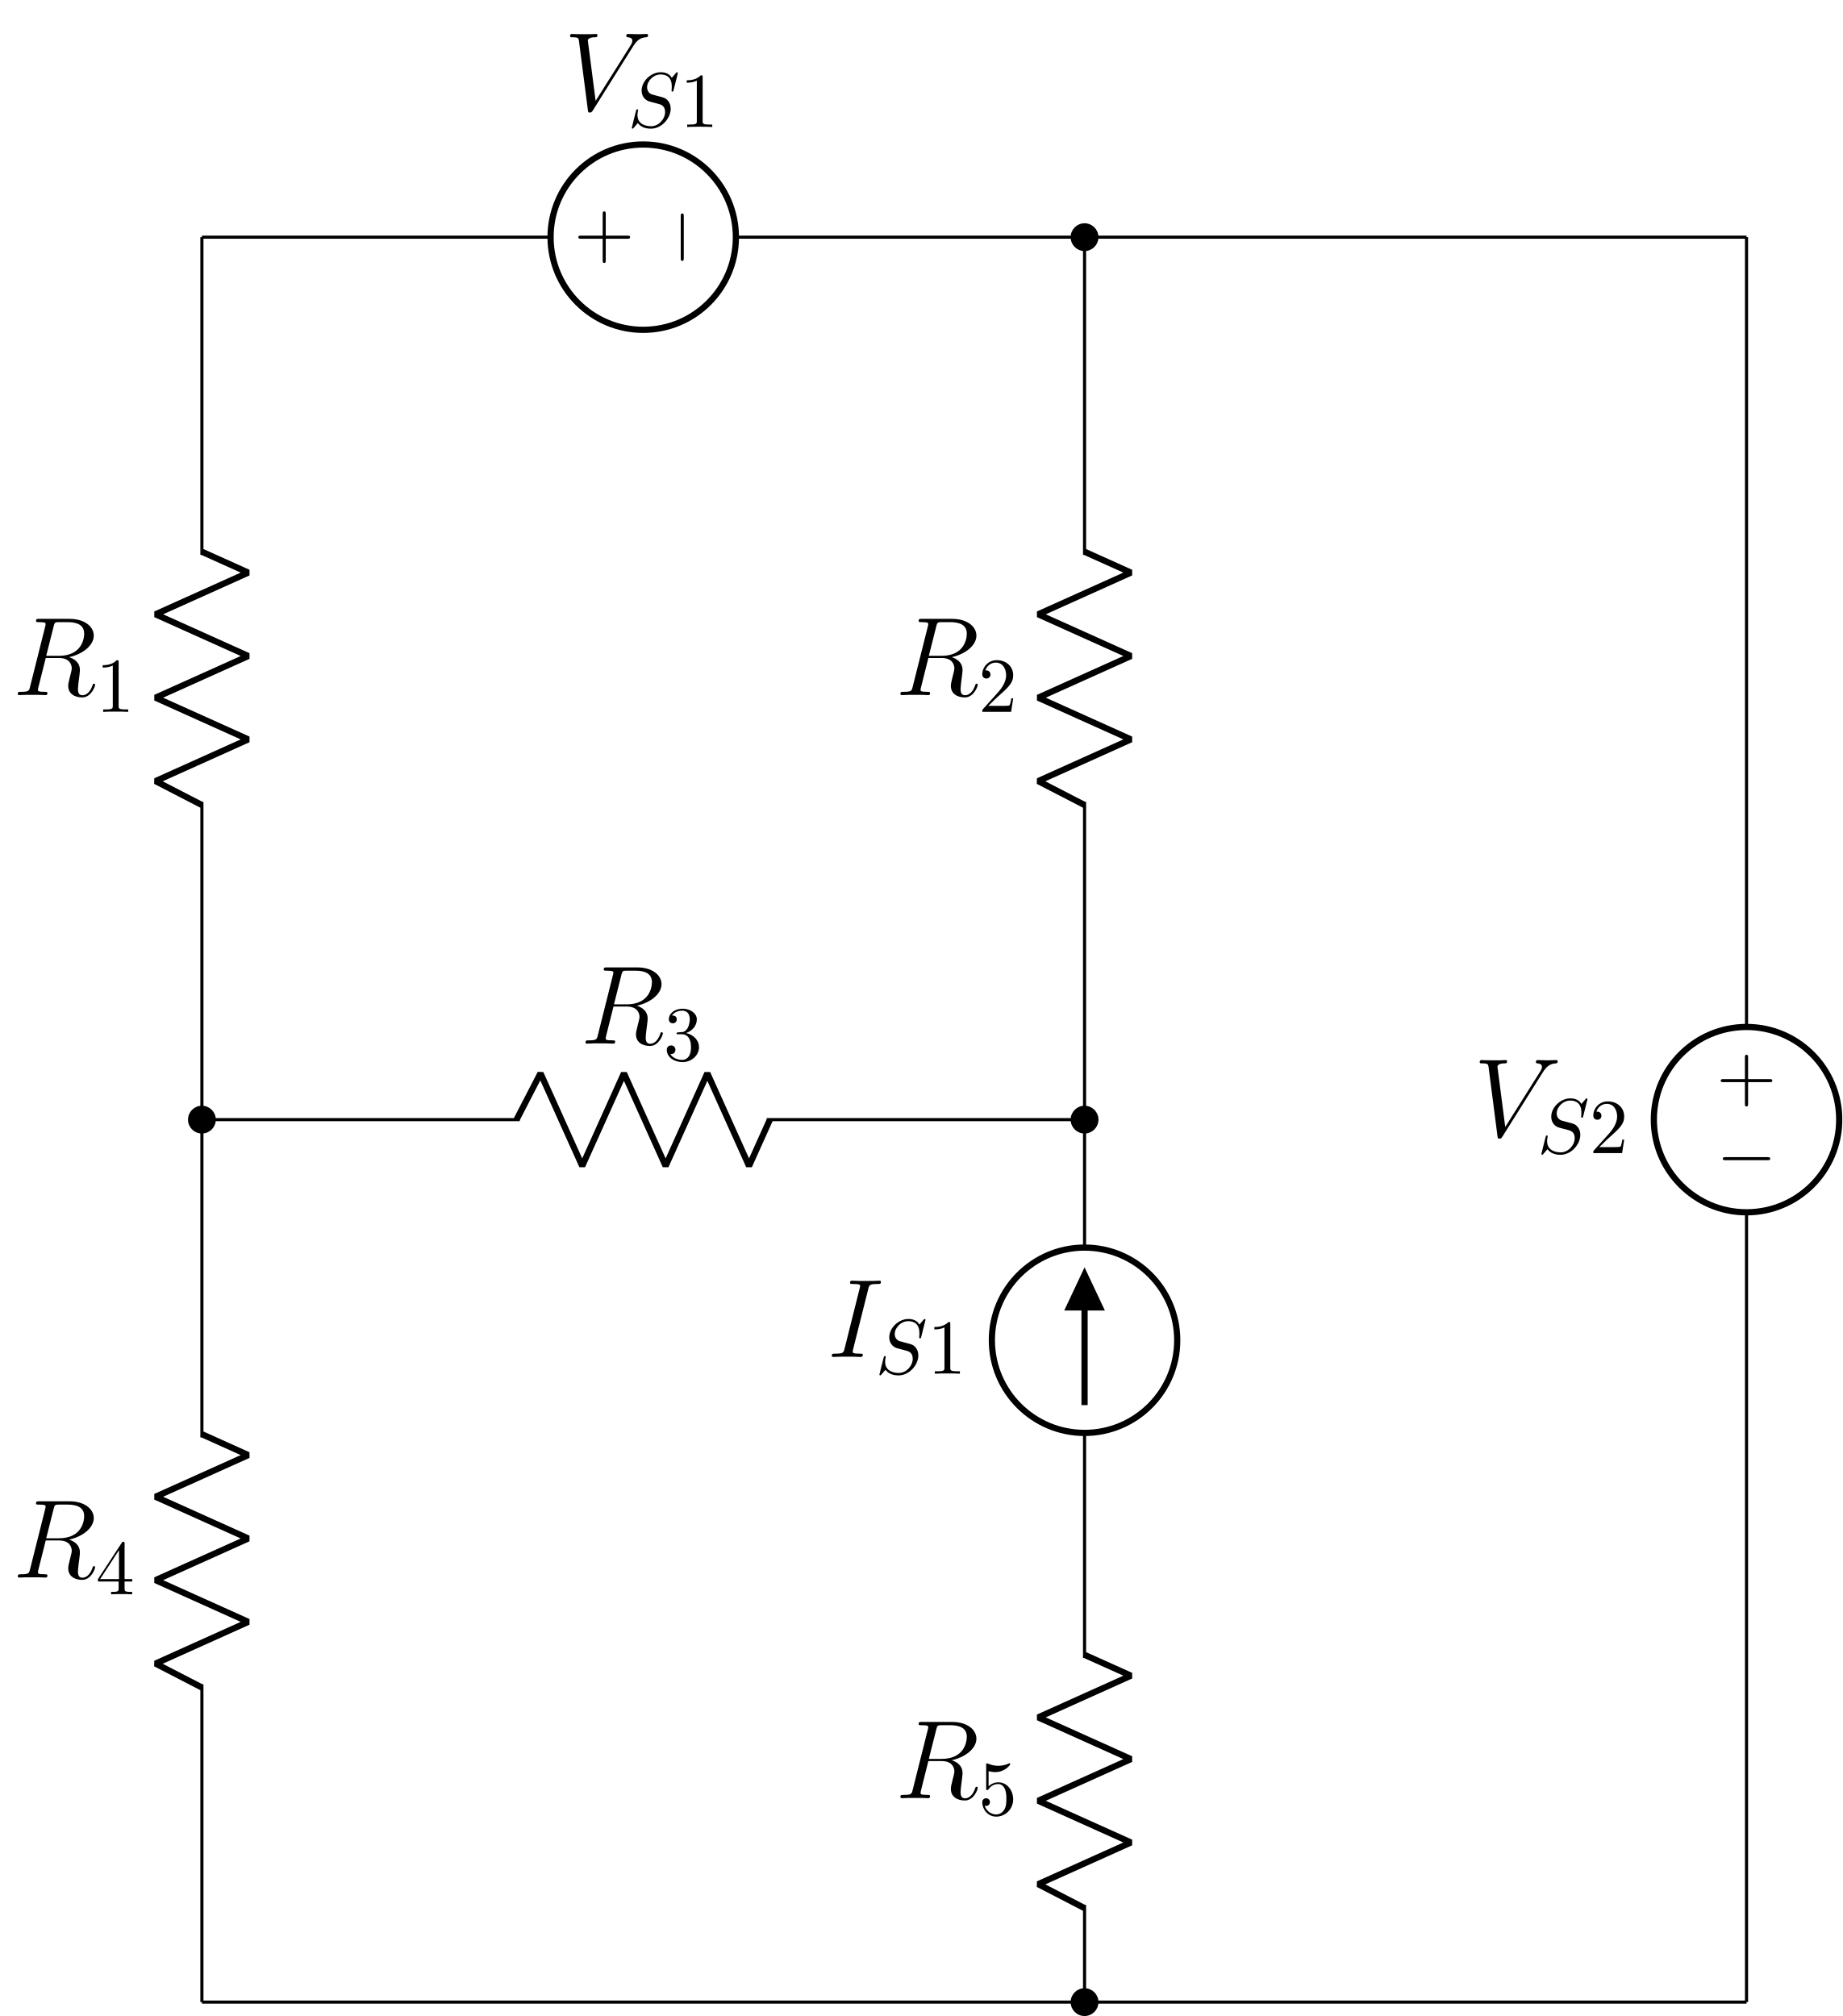
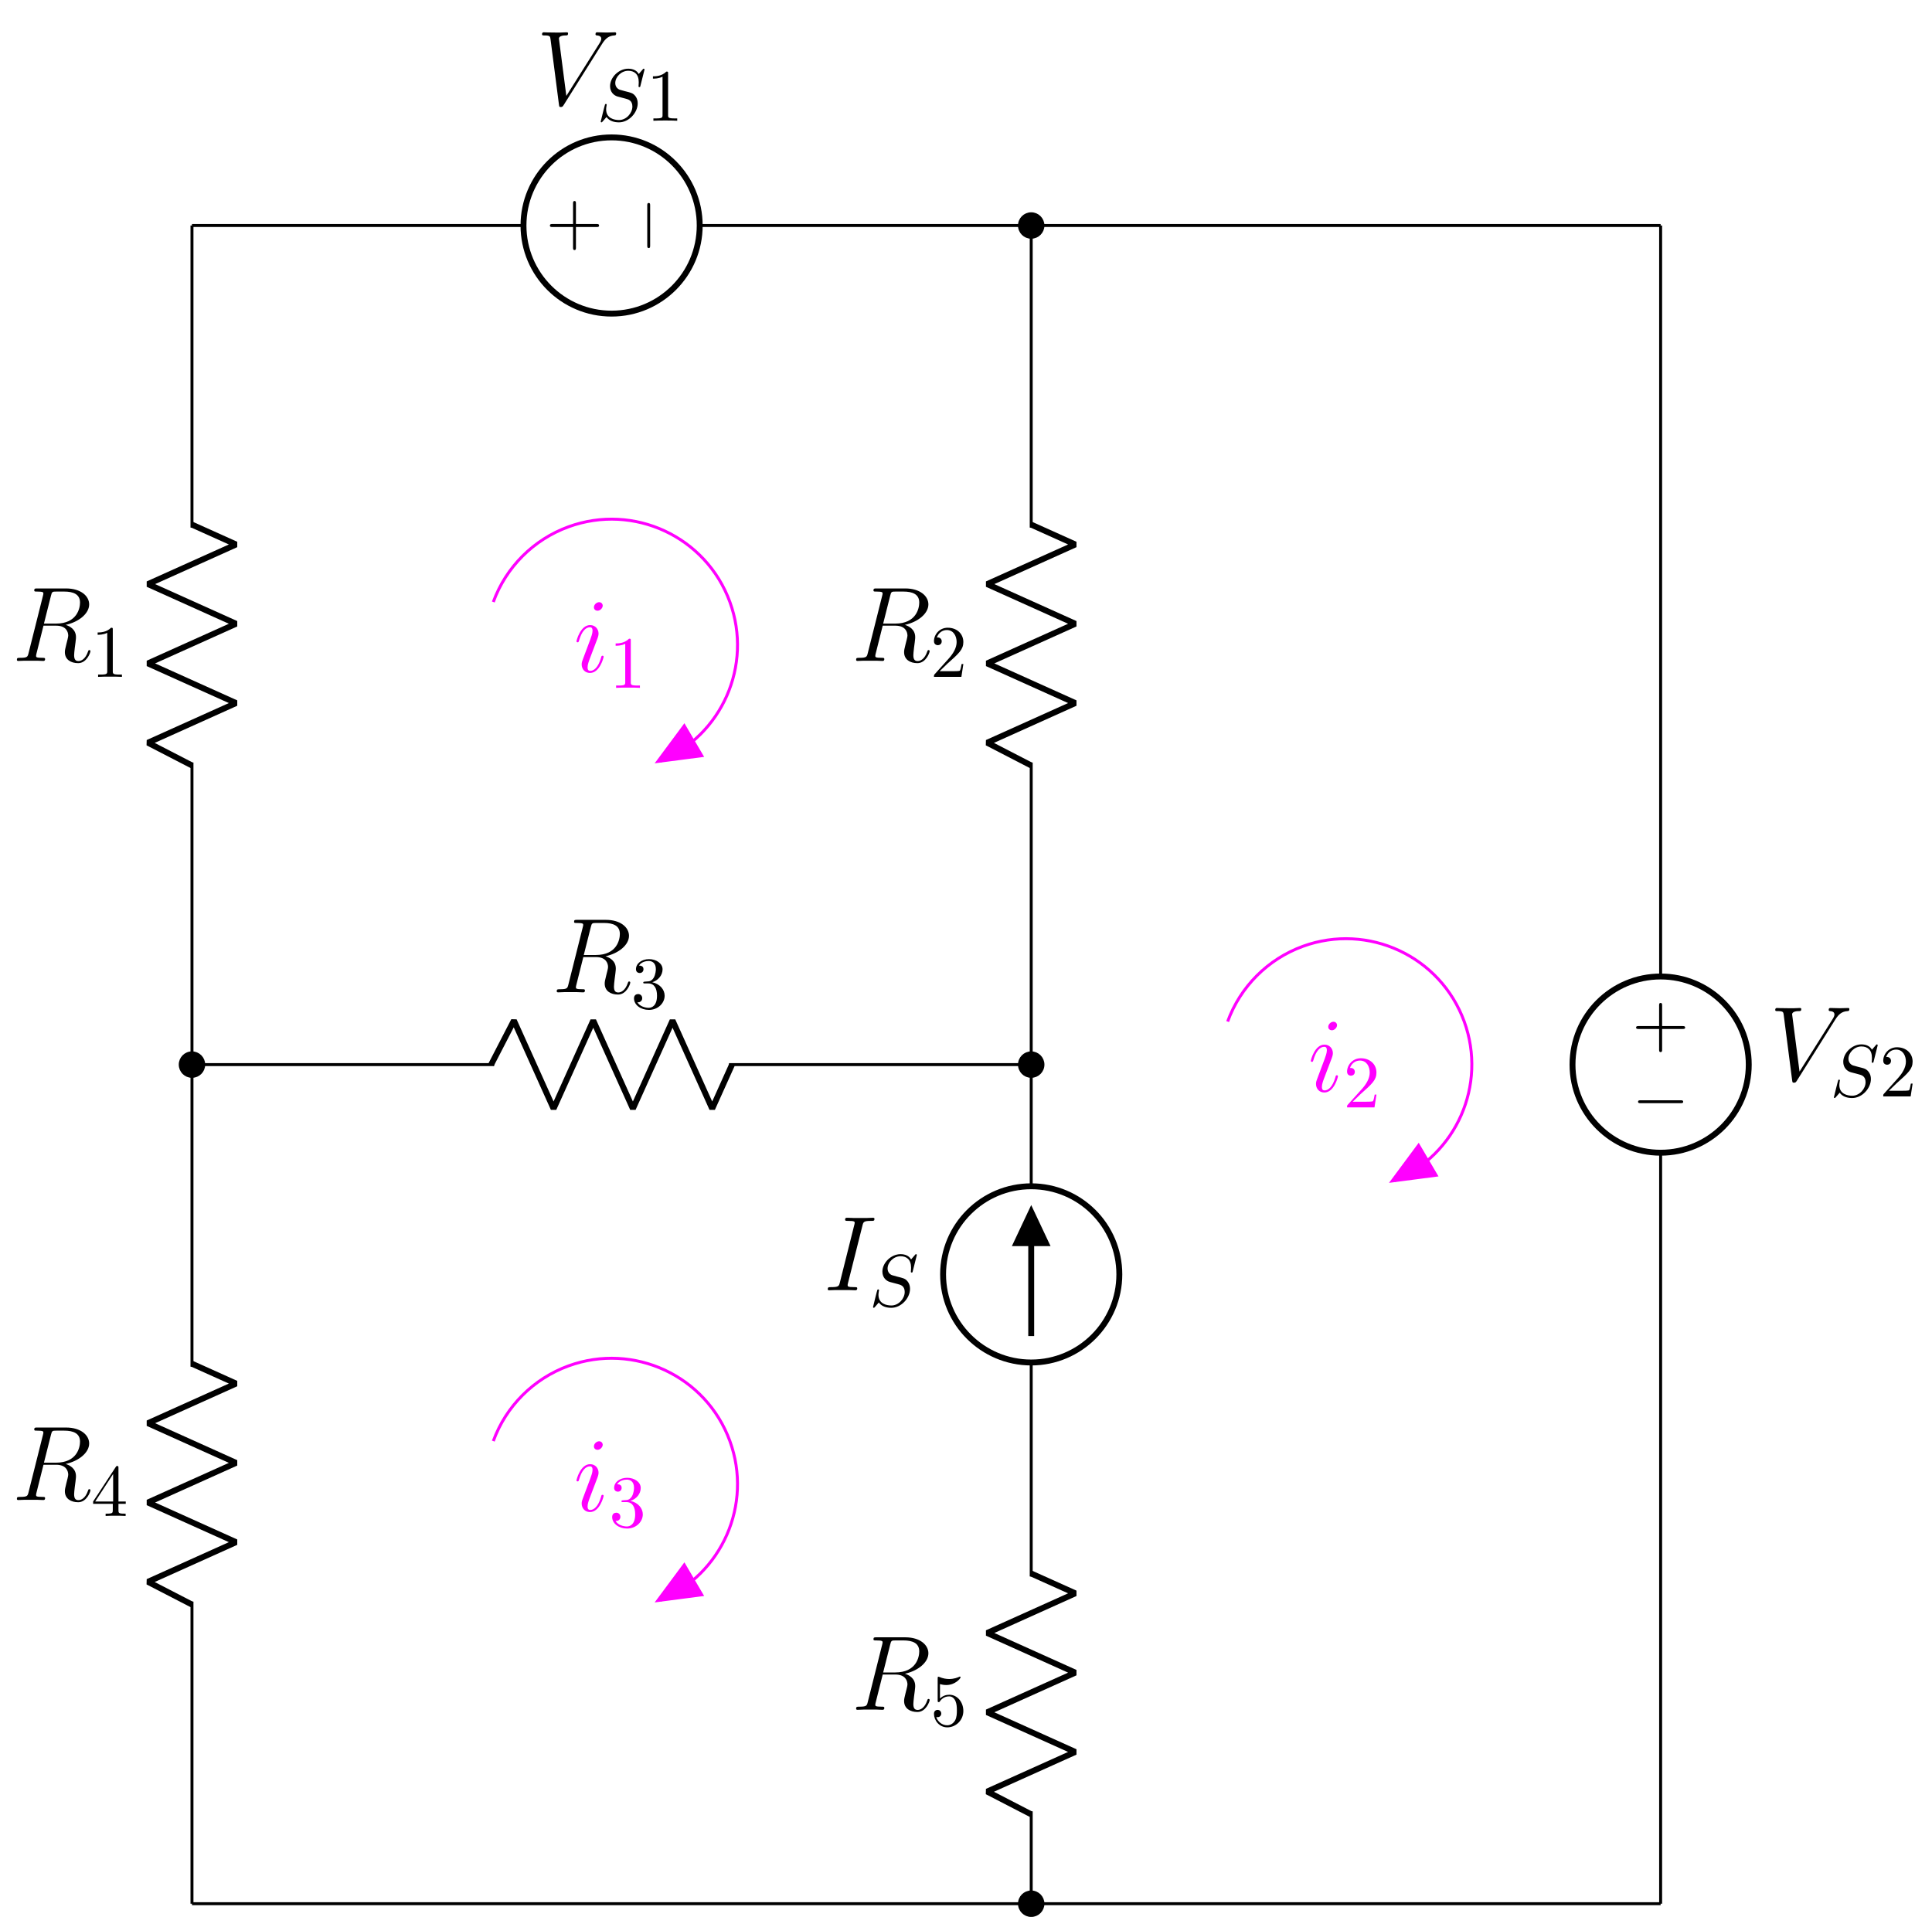
- <svg xmlns="http://www.w3.org/2000/svg" xmlns:xlink="http://www.w3.org/1999/xlink" width="236.666pt" height="259.033pt" viewBox="0 0 236.666 259.033" version="1.1">
+ <svg xmlns="http://www.w3.org/2000/svg" xmlns:xlink="http://www.w3.org/1999/xlink" width="261.027pt" height="259.033pt" viewBox="0 0 261.027 259.033" version="1.1">
  <defs>
    <g>
      <symbol overflow="visible" id="glyph0-0">
        <path style="stroke:none;" d="" />
      </symbol>
      <symbol overflow="visible" id="glyph0-1">
        <path style="stroke:none;" d="M 5.281 -8.828 C 5.406 -9.359 5.469 -9.375 6.031 -9.375 L 7.062 -9.375 C 8.297 -9.375 9.203 -9.016 9.203 -7.891 C 9.203 -7.156 8.828 -5.047 5.953 -5.047 L 4.328 -5.047 Z M 7.266 -4.875 C 9.047 -5.266 10.438 -6.406 10.438 -7.641 C 10.438 -8.766 9.312 -9.797 7.312 -9.797 L 3.422 -9.797 C 3.141 -9.797 3.016 -9.797 3.016 -9.531 C 3.016 -9.375 3.109 -9.375 3.391 -9.375 C 4.25 -9.375 4.25 -9.266 4.25 -9.109 C 4.25 -9.078 4.25 -9 4.188 -8.781 L 2.25 -1.062 C 2.125 -0.562 2.094 -0.422 1.109 -0.422 C 0.781 -0.422 0.672 -0.422 0.672 -0.141 C 0.672 0 0.828 0 0.875 0 C 1.141 0 1.438 -0.031 1.703 -0.031 L 3.406 -0.031 C 3.656 -0.031 3.953 0 4.219 0 C 4.328 0 4.484 0 4.484 -0.266 C 4.484 -0.422 4.359 -0.422 4.141 -0.422 C 3.266 -0.422 3.266 -0.531 3.266 -0.672 C 3.266 -0.688 3.266 -0.781 3.297 -0.906 L 4.266 -4.766 L 5.984 -4.766 C 7.344 -4.766 7.609 -3.906 7.609 -3.422 C 7.609 -3.219 7.453 -2.656 7.359 -2.281 C 7.203 -1.625 7.156 -1.469 7.156 -1.188 C 7.156 -0.172 7.984 0.297 8.953 0.297 C 10.109 0.297 10.609 -1.125 10.609 -1.312 C 10.609 -1.422 10.547 -1.469 10.453 -1.469 C 10.344 -1.469 10.312 -1.375 10.281 -1.266 C 9.938 -0.25 9.359 0.016 9 0.016 C 8.641 0.016 8.406 -0.141 8.406 -0.781 C 8.406 -1.141 8.578 -2.438 8.594 -2.516 C 8.656 -3.047 8.656 -3.094 8.656 -3.219 C 8.656 -4.266 7.812 -4.703 7.266 -4.875 Z M 7.266 -4.875 " />
      </symbol>
      <symbol overflow="visible" id="glyph0-2">
        <path style="stroke:none;" d="M 5.281 -8.734 C 5.406 -9.234 5.438 -9.375 6.484 -9.375 C 6.797 -9.375 6.906 -9.375 6.906 -9.656 C 6.906 -9.797 6.75 -9.797 6.719 -9.797 C 6.453 -9.797 6.141 -9.766 5.875 -9.766 L 4.109 -9.766 C 3.828 -9.766 3.5 -9.797 3.219 -9.797 C 3.094 -9.797 2.938 -9.797 2.938 -9.531 C 2.938 -9.375 3.062 -9.375 3.344 -9.375 C 4.234 -9.375 4.234 -9.266 4.234 -9.109 C 4.234 -9.016 4.203 -8.922 4.172 -8.797 L 2.234 -1.062 C 2.109 -0.562 2.078 -0.422 1.031 -0.422 C 0.719 -0.422 0.594 -0.422 0.594 -0.141 C 0.594 0 0.734 0 0.797 0 C 1.062 0 1.375 -0.031 1.641 -0.031 L 3.406 -0.031 C 3.688 -0.031 4 0 4.281 0 C 4.406 0 4.578 0 4.578 -0.266 C 4.578 -0.422 4.484 -0.422 4.172 -0.422 C 3.281 -0.422 3.281 -0.531 3.281 -0.703 C 3.281 -0.734 3.281 -0.797 3.344 -1.031 Z M 5.281 -8.734 " />
      </symbol>
      <symbol overflow="visible" id="glyph0-3">
        <path style="stroke:none;" d="M 8.875 -8.203 C 9.359 -8.984 9.812 -9.328 10.547 -9.375 C 10.688 -9.391 10.797 -9.391 10.797 -9.656 C 10.797 -9.703 10.766 -9.797 10.641 -9.797 C 10.391 -9.797 9.766 -9.766 9.516 -9.766 C 9.094 -9.766 8.656 -9.797 8.266 -9.797 C 8.141 -9.797 8 -9.797 8 -9.531 C 8 -9.391 8.141 -9.375 8.188 -9.375 C 8.719 -9.344 8.781 -9.078 8.781 -8.906 C 8.781 -8.688 8.578 -8.359 8.562 -8.344 L 4.062 -1.203 L 3.062 -8.938 C 3.062 -9.359 3.797 -9.375 3.953 -9.375 C 4.172 -9.375 4.297 -9.375 4.297 -9.656 C 4.297 -9.797 4.141 -9.797 4.109 -9.797 C 3.859 -9.797 3.578 -9.766 3.328 -9.766 L 2.531 -9.766 C 1.484 -9.766 1.047 -9.797 1.031 -9.797 C 0.953 -9.797 0.781 -9.797 0.781 -9.531 C 0.781 -9.375 0.875 -9.375 1.109 -9.375 C 1.844 -9.375 1.875 -9.25 1.922 -8.891 L 3.062 -0.047 C 3.109 0.266 3.109 0.297 3.312 0.297 C 3.484 0.297 3.562 0.266 3.703 0.031 Z M 8.875 -8.203 " />
+       </symbol>
+       <symbol overflow="visible" id="glyph0-4">
+         <path style="stroke:none;" d="M 4.062 -2.047 C 4.062 -2.125 4 -2.188 3.922 -2.188 C 3.781 -2.188 3.766 -2.141 3.703 -1.891 C 3.328 -0.594 2.734 -0.141 2.266 -0.141 C 2.094 -0.141 1.891 -0.188 1.891 -0.609 C 1.891 -1 2.062 -1.438 2.219 -1.859 L 3.234 -4.531 C 3.266 -4.641 3.375 -4.906 3.375 -5.172 C 3.375 -5.781 2.938 -6.328 2.234 -6.328 C 0.922 -6.328 0.391 -4.25 0.391 -4.125 C 0.391 -4.078 0.438 -4 0.547 -4 C 0.672 -4 0.688 -4.062 0.75 -4.266 C 1.094 -5.469 1.641 -6.031 2.188 -6.031 C 2.328 -6.031 2.562 -6.031 2.562 -5.562 C 2.562 -5.188 2.375 -4.719 2.266 -4.406 L 1.266 -1.734 C 1.172 -1.5 1.094 -1.281 1.094 -1.016 C 1.094 -0.375 1.531 0.141 2.219 0.141 C 3.547 0.141 4.062 -1.953 4.062 -2.047 Z M 3.938 -8.953 C 3.938 -9.172 3.766 -9.422 3.453 -9.422 C 3.125 -9.422 2.75 -9.109 2.75 -8.734 C 2.75 -8.375 3.062 -8.266 3.234 -8.266 C 3.609 -8.266 3.938 -8.641 3.938 -8.953 Z M 3.938 -8.953 " />
      </symbol>
      <symbol overflow="visible" id="glyph1-0">
        <path style="stroke:none;" d="" />
      </symbol>
      <symbol overflow="visible" id="glyph1-1">
        <path style="stroke:none;" d="M 2.938 -1.641 L 2.938 -0.781 C 2.938 -0.422 2.906 -0.312 2.172 -0.312 L 1.969 -0.312 L 1.969 0 C 2.375 -0.031 2.891 -0.031 3.312 -0.031 C 3.734 -0.031 4.25 -0.031 4.672 0 L 4.672 -0.312 L 4.453 -0.312 C 3.719 -0.312 3.703 -0.422 3.703 -0.781 L 3.703 -1.641 L 4.688 -1.641 L 4.688 -1.953 L 3.703 -1.953 L 3.703 -6.484 C 3.703 -6.688 3.703 -6.75 3.531 -6.75 C 3.453 -6.75 3.422 -6.75 3.344 -6.625 L 0.281 -1.953 L 0.281 -1.641 Z M 2.984 -1.953 L 0.562 -1.953 L 2.984 -5.672 Z M 2.984 -1.953 " />
      </symbol>
      <symbol overflow="visible" id="glyph1-2">
        <path style="stroke:none;" d="M 2.938 -6.375 C 2.938 -6.625 2.938 -6.641 2.703 -6.641 C 2.078 -6 1.203 -6 0.891 -6 L 0.891 -5.688 C 1.094 -5.688 1.672 -5.688 2.188 -5.953 L 2.188 -0.781 C 2.188 -0.422 2.156 -0.312 1.266 -0.312 L 0.953 -0.312 L 0.953 0 C 1.297 -0.031 2.156 -0.031 2.562 -0.031 C 2.953 -0.031 3.828 -0.031 4.172 0 L 4.172 -0.312 L 3.859 -0.312 C 2.953 -0.312 2.938 -0.422 2.938 -0.781 Z M 2.938 -6.375 " />
      </symbol>
      <symbol overflow="visible" id="glyph1-3">
        <path style="stroke:none;" d="M 4.469 -2 C 4.469 -3.188 3.656 -4.188 2.578 -4.188 C 2.109 -4.188 1.672 -4.031 1.312 -3.672 L 1.312 -5.625 C 1.516 -5.562 1.844 -5.5 2.156 -5.5 C 3.391 -5.5 4.094 -6.406 4.094 -6.531 C 4.094 -6.594 4.062 -6.641 3.984 -6.641 C 3.984 -6.641 3.953 -6.641 3.906 -6.609 C 3.703 -6.516 3.219 -6.312 2.547 -6.312 C 2.156 -6.312 1.688 -6.391 1.219 -6.594 C 1.141 -6.625 1.125 -6.625 1.109 -6.625 C 1 -6.625 1 -6.547 1 -6.391 L 1 -3.438 C 1 -3.266 1 -3.188 1.141 -3.188 C 1.219 -3.188 1.234 -3.203 1.281 -3.266 C 1.391 -3.422 1.75 -3.969 2.562 -3.969 C 3.078 -3.969 3.328 -3.516 3.406 -3.328 C 3.562 -2.953 3.594 -2.578 3.594 -2.078 C 3.594 -1.719 3.594 -1.125 3.344 -0.703 C 3.109 -0.312 2.734 -0.062 2.281 -0.062 C 1.562 -0.062 0.984 -0.594 0.812 -1.172 C 0.844 -1.172 0.875 -1.156 0.984 -1.156 C 1.312 -1.156 1.484 -1.406 1.484 -1.641 C 1.484 -1.891 1.312 -2.141 0.984 -2.141 C 0.844 -2.141 0.5 -2.062 0.5 -1.609 C 0.5 -0.75 1.188 0.219 2.297 0.219 C 3.453 0.219 4.469 -0.734 4.469 -2 Z M 4.469 -2 " />
      </symbol>
      <symbol overflow="visible" id="glyph1-4">
        <path style="stroke:none;" d="M 1.266 -0.766 L 2.328 -1.797 C 3.875 -3.172 4.469 -3.703 4.469 -4.703 C 4.469 -5.844 3.578 -6.641 2.359 -6.641 C 1.234 -6.641 0.5 -5.719 0.5 -4.828 C 0.5 -4.281 1 -4.281 1.031 -4.281 C 1.203 -4.281 1.547 -4.391 1.547 -4.812 C 1.547 -5.062 1.359 -5.328 1.016 -5.328 C 0.938 -5.328 0.922 -5.328 0.891 -5.312 C 1.109 -5.969 1.656 -6.328 2.234 -6.328 C 3.141 -6.328 3.562 -5.516 3.562 -4.703 C 3.562 -3.906 3.078 -3.125 2.516 -2.5 L 0.609 -0.375 C 0.5 -0.266 0.5 -0.234 0.5 0 L 4.203 0 L 4.469 -1.734 L 4.234 -1.734 C 4.172 -1.438 4.109 -1 4 -0.844 C 3.938 -0.766 3.281 -0.766 3.062 -0.766 Z M 1.266 -0.766 " />
      </symbol>
      <symbol overflow="visible" id="glyph1-5">
        <path style="stroke:none;" d="M 2.891 -3.516 C 3.703 -3.781 4.281 -4.469 4.281 -5.266 C 4.281 -6.078 3.406 -6.641 2.453 -6.641 C 1.453 -6.641 0.688 -6.047 0.688 -5.281 C 0.688 -4.953 0.906 -4.766 1.203 -4.766 C 1.5 -4.766 1.703 -4.984 1.703 -5.281 C 1.703 -5.766 1.234 -5.766 1.094 -5.766 C 1.391 -6.266 2.047 -6.391 2.406 -6.391 C 2.828 -6.391 3.375 -6.172 3.375 -5.281 C 3.375 -5.156 3.344 -4.578 3.094 -4.141 C 2.797 -3.656 2.453 -3.625 2.203 -3.625 C 2.125 -3.609 1.891 -3.594 1.812 -3.594 C 1.734 -3.578 1.672 -3.562 1.672 -3.469 C 1.672 -3.359 1.734 -3.359 1.906 -3.359 L 2.344 -3.359 C 3.156 -3.359 3.531 -2.688 3.531 -1.703 C 3.531 -0.344 2.844 -0.062 2.406 -0.062 C 1.969 -0.062 1.219 -0.234 0.875 -0.812 C 1.219 -0.766 1.531 -0.984 1.531 -1.359 C 1.531 -1.719 1.266 -1.922 0.984 -1.922 C 0.734 -1.922 0.422 -1.781 0.422 -1.344 C 0.422 -0.438 1.344 0.219 2.438 0.219 C 3.656 0.219 4.562 -0.688 4.562 -1.703 C 4.562 -2.516 3.922 -3.297 2.891 -3.516 Z M 2.891 -3.516 " />
      </symbol>
      <symbol overflow="visible" id="glyph2-0">
        <path style="stroke:none;" d="" />
      </symbol>
      <symbol overflow="visible" id="glyph2-1">
        <path style="stroke:none;" d="M 6.438 -6.922 C 6.438 -6.953 6.406 -7.031 6.312 -7.031 C 6.266 -7.031 6.266 -7.016 6.141 -6.875 L 5.656 -6.312 C 5.406 -6.781 4.891 -7.031 4.234 -7.031 C 2.969 -7.031 1.781 -5.875 1.781 -4.672 C 1.781 -3.875 2.297 -3.406 2.812 -3.266 L 3.875 -2.984 C 4.25 -2.891 4.797 -2.734 4.797 -1.922 C 4.797 -1.031 3.984 -0.094 3 -0.094 C 2.359 -0.094 1.25 -0.312 1.25 -1.547 C 1.25 -1.781 1.312 -2.031 1.312 -2.078 C 1.328 -2.125 1.328 -2.141 1.328 -2.156 C 1.328 -2.25 1.266 -2.266 1.219 -2.266 C 1.172 -2.266 1.141 -2.25 1.109 -2.219 C 1.078 -2.188 0.516 0.094 0.516 0.125 C 0.516 0.172 0.562 0.219 0.625 0.219 C 0.672 0.219 0.688 0.203 0.812 0.062 L 1.297 -0.5 C 1.719 0.078 2.406 0.219 2.984 0.219 C 4.344 0.219 5.516 -1.109 5.516 -2.344 C 5.516 -3.031 5.172 -3.375 5.031 -3.516 C 4.797 -3.734 4.641 -3.781 3.766 -4 C 3.531 -4.062 3.188 -4.172 3.094 -4.188 C 2.828 -4.281 2.484 -4.562 2.484 -5.094 C 2.484 -5.906 3.281 -6.75 4.234 -6.75 C 5.047 -6.75 5.656 -6.312 5.656 -5.203 C 5.656 -4.891 5.625 -4.703 5.625 -4.641 C 5.625 -4.641 5.625 -4.547 5.734 -4.547 C 5.844 -4.547 5.859 -4.578 5.891 -4.75 Z M 6.438 -6.922 " />
      </symbol>
      <symbol overflow="visible" id="glyph3-0">
        <path style="stroke:none;" d="" />
      </symbol>
      <symbol overflow="visible" id="glyph3-1">
        <path style="stroke:none;" d="M -4.078 2.297 L -6.859 2.297 C -7 2.297 -7.188 2.297 -7.188 2.5 C -7.188 2.688 -7 2.688 -6.859 2.688 L -4.078 2.688 L -4.078 5.484 C -4.078 5.625 -4.078 5.812 -3.875 5.812 C -3.672 5.812 -3.672 5.625 -3.672 5.484 L -3.672 2.688 L -0.891 2.688 C -0.75 2.688 -0.562 2.688 -0.562 2.5 C -0.562 2.297 -0.75 2.297 -0.891 2.297 L -3.672 2.297 L -3.672 -0.5 C -3.672 -0.641 -3.672 -0.828 -3.875 -0.828 C -4.078 -0.828 -4.078 -0.641 -4.078 -0.5 Z M -4.078 2.297 " />
      </symbol>
      <symbol overflow="visible" id="glyph4-0">
        <path style="stroke:none;" d="" />
      </symbol>
      <symbol overflow="visible" id="glyph4-1">
        <path style="stroke:none;" d="M -6.562 2.297 C -6.734 2.297 -6.922 2.297 -6.922 2.5 C -6.922 2.688 -6.734 2.688 -6.562 2.688 L -1.172 2.688 C -1 2.688 -0.828 2.688 -0.828 2.5 C -0.828 2.297 -1 2.297 -1.172 2.297 Z M -6.562 2.297 " />
      </symbol>
      <symbol overflow="visible" id="glyph5-0">
        <path style="stroke:none;" d="" />
      </symbol>
      <symbol overflow="visible" id="glyph5-1">
        <path style="stroke:none;" d="M 2.297 4.078 L 2.297 6.859 C 2.297 7 2.297 7.188 2.5 7.188 C 2.688 7.188 2.688 7 2.688 6.859 L 2.688 4.078 L 5.484 4.078 C 5.625 4.078 5.812 4.078 5.812 3.875 C 5.812 3.672 5.625 3.672 5.484 3.672 L 2.688 3.672 L 2.688 0.891 C 2.688 0.75 2.688 0.562 2.5 0.562 C 2.297 0.562 2.297 0.75 2.297 0.891 L 2.297 3.672 L -0.5 3.672 C -0.641 3.672 -0.828 3.672 -0.828 3.875 C -0.828 4.078 -0.641 4.078 -0.5 4.078 Z M 2.297 4.078 " />
      </symbol>
      <symbol overflow="visible" id="glyph6-0">
        <path style="stroke:none;" d="" />
      </symbol>
      <symbol overflow="visible" id="glyph6-1">
        <path style="stroke:none;" d="M 2.297 6.562 C 2.297 6.734 2.297 6.922 2.5 6.922 C 2.688 6.922 2.688 6.734 2.688 6.562 L 2.688 1.172 C 2.688 1 2.688 0.828 2.5 0.828 C 2.297 0.828 2.297 1 2.297 1.172 Z M 2.297 6.562 " />
      </symbol>
    </g>
    <clipPath id="clip1">
-       <path d="M 201 120 L 236.664 120 L 236.664 168 L 201 168 Z M 201 120 " />
-     </clipPath>
-     <clipPath id="clip2">
      <path d="M 132 250 L 147 250 L 147 259.031 L 132 259.031 Z M 132 250 " />
    </clipPath>
  </defs>
  <g id="surface1">
    <path style="fill:none;stroke-width:0.399;stroke-linecap:butt;stroke-linejoin:miter;stroke:rgb(0%,0%,0%);stroke-opacity:1;stroke-miterlimit:10;" d="M 0.001 0.001 L 0.001 0.2 M 0.001 0.001 L 0.001 40.821 M 0.001 72.567 L 0.001 113.388 M 0.001 113.188 L 0.001 113.587 M 0.001 113.388 L 0.001 154.208 M 0.001 185.954 L 0.001 226.774 M 0.001 226.575 L 0.001 226.774 " transform="matrix(1,0,0,-1,25.937,257.247)" />
    <path style="fill:none;stroke-width:0.797;stroke-linecap:butt;stroke-linejoin:bevel;stroke:rgb(0%,0%,0%);stroke-opacity:1;stroke-miterlimit:10;" d="M 0.001 40.423 L -5.953 43.497 L 5.954 48.856 L -5.953 54.216 L 5.954 59.571 L -5.953 64.931 L 5.954 70.286 L 0.001 72.966 " transform="matrix(1,0,0,-1,25.937,257.247)" />
    <path style="fill-rule:nonzero;fill:rgb(0%,0%,0%);fill-opacity:1;stroke-width:0.399;stroke-linecap:butt;stroke-linejoin:miter;stroke:rgb(0%,0%,0%);stroke-opacity:1;stroke-miterlimit:10;" d="M 1.586 113.388 C 1.586 114.263 0.875 114.974 0.001 114.974 C -0.878 114.974 -1.585 114.263 -1.585 113.388 C -1.585 112.509 -0.878 111.802 0.001 111.802 C 0.875 111.802 1.586 112.509 1.586 113.388 Z M 1.586 113.388 " transform="matrix(1,0,0,-1,25.937,257.247)" />
    <g style="fill:rgb(0%,0%,0%);fill-opacity:1;">
      <use xlink:href="#glyph0-1" x="1.609" y="202.698" />
    </g>
    <g style="fill:rgb(0%,0%,0%);fill-opacity:1;">
      <use xlink:href="#glyph1-1" x="12.301" y="204.85" />
    </g>
    <path style="fill:none;stroke-width:0.797;stroke-linecap:butt;stroke-linejoin:bevel;stroke:rgb(0%,0%,0%);stroke-opacity:1;stroke-miterlimit:10;" d="M 0.001 153.81 L -5.953 156.884 L 5.954 162.243 L -5.953 167.602 L 5.954 172.958 L -5.953 178.317 L 5.954 183.673 L 0.001 186.352 " transform="matrix(1,0,0,-1,25.937,257.247)" />
    <g style="fill:rgb(0%,0%,0%);fill-opacity:1;">
      <use xlink:href="#glyph0-1" x="1.609" y="89.313" />
    </g>
    <g style="fill:rgb(0%,0%,0%);fill-opacity:1;">
      <use xlink:href="#glyph1-2" x="12.301" y="91.465" />
    </g>
    <path style="fill:none;stroke-width:0.399;stroke-linecap:butt;stroke-linejoin:miter;stroke:rgb(0%,0%,0%);stroke-opacity:1;stroke-miterlimit:10;" d="M 113.387 0.001 L 113.387 0.2 M 113.387 0.001 L 113.387 12.474 M 113.387 44.22 L 113.387 56.692 M 113.387 56.493 L 113.387 56.892 M 113.387 56.692 L 113.387 73.134 M 113.387 96.946 L 113.387 113.388 M 113.387 113.188 L 113.387 113.587 M 113.387 113.388 L 113.387 154.208 M 113.387 185.954 L 113.387 226.774 M 113.387 226.575 L 113.387 226.774 " transform="matrix(1,0,0,-1,25.937,257.247)" />
    <path style="fill:none;stroke-width:0.797;stroke-linecap:butt;stroke-linejoin:bevel;stroke:rgb(0%,0%,0%);stroke-opacity:1;stroke-miterlimit:10;" d="M 113.387 12.075 L 107.434 15.153 L 119.34 20.509 L 107.434 25.868 L 119.34 31.224 L 107.434 36.583 L 119.34 41.942 L 113.387 44.618 " transform="matrix(1,0,0,-1,25.937,257.247)" />
    <g style="fill:rgb(0%,0%,0%);fill-opacity:1;">
      <use xlink:href="#glyph0-1" x="114.994" y="231.045" />
    </g>
    <g style="fill:rgb(0%,0%,0%);fill-opacity:1;">
      <use xlink:href="#glyph1-3" x="125.686" y="233.197" />
    </g>
    <path style="fill:none;stroke-width:0.797;stroke-linecap:butt;stroke-linejoin:miter;stroke:rgb(0%,0%,0%);stroke-opacity:1;stroke-miterlimit:10;" d="M 101.481 85.04 C 101.481 78.466 106.813 73.134 113.387 73.134 C 119.961 73.134 125.293 78.466 125.293 85.04 C 125.293 91.614 119.961 96.946 113.387 96.946 C 106.813 96.946 101.481 91.614 101.481 85.04 Z M 101.481 85.04 " transform="matrix(1,0,0,-1,25.937,257.247)" />
    <path style="fill:none;stroke-width:0.797;stroke-linecap:butt;stroke-linejoin:miter;stroke:rgb(0%,0%,0%);stroke-opacity:1;stroke-miterlimit:10;" d="M 113.387 76.708 L 113.387 93.376 " transform="matrix(1,0,0,-1,25.937,257.247)" />
    <path style="fill-rule:nonzero;fill:rgb(0%,0%,0%);fill-opacity:1;stroke-width:0.797;stroke-linecap:butt;stroke-linejoin:miter;stroke:rgb(0%,0%,0%);stroke-opacity:1;stroke-miterlimit:10;" d="M 113.387 89.259 L 115.372 89.259 L 113.387 93.474 L 111.403 89.259 L 113.387 89.259 " transform="matrix(1,0,0,-1,25.937,257.247)" />
    <path style="fill-rule:nonzero;fill:rgb(0%,0%,0%);fill-opacity:1;stroke-width:0.399;stroke-linecap:butt;stroke-linejoin:miter;stroke:rgb(0%,0%,0%);stroke-opacity:1;stroke-miterlimit:10;" d="M 114.973 113.388 C 114.973 114.263 114.262 114.974 113.387 114.974 C 112.512 114.974 111.801 114.263 111.801 113.388 C 111.801 112.509 112.512 111.802 113.387 111.802 C 114.262 111.802 114.973 112.509 114.973 113.388 Z M 114.973 113.388 " transform="matrix(1,0,0,-1,25.937,257.247)" />
    <g style="fill:rgb(0%,0%,0%);fill-opacity:1;">
-       <use xlink:href="#glyph0-2" x="106.26" y="174.352" />
+       <use xlink:href="#glyph0-2" x="111.241" y="174.352" />
    </g>
    <g style="fill:rgb(0%,0%,0%);fill-opacity:1;">
-       <use xlink:href="#glyph2-1" x="112.455" y="176.504" />
-     </g>
-     <g style="fill:rgb(0%,0%,0%);fill-opacity:1;">
-       <use xlink:href="#glyph1-2" x="119.138" y="176.504" />
+       <use xlink:href="#glyph2-1" x="117.436" y="176.504" />
    </g>
    <path style="fill:none;stroke-width:0.797;stroke-linecap:butt;stroke-linejoin:bevel;stroke:rgb(0%,0%,0%);stroke-opacity:1;stroke-miterlimit:10;" d="M 113.387 153.81 L 107.434 156.884 L 119.34 162.243 L 107.434 167.602 L 119.34 172.958 L 107.434 178.317 L 119.34 183.673 L 113.387 186.352 " transform="matrix(1,0,0,-1,25.937,257.247)" />
    <g style="fill:rgb(0%,0%,0%);fill-opacity:1;">
      <use xlink:href="#glyph0-1" x="114.994" y="89.313" />
    </g>
    <g style="fill:rgb(0%,0%,0%);fill-opacity:1;">
-       <use xlink:href="#glyph1-4" x="125.687" y="91.465" />
+       <use xlink:href="#glyph1-4" x="125.686" y="91.465" />
    </g>
    <path style="fill:none;stroke-width:0.399;stroke-linecap:butt;stroke-linejoin:miter;stroke:rgb(0%,0%,0%);stroke-opacity:1;stroke-miterlimit:10;" d="M 198.426 0.001 L 198.426 0.2 M 198.426 0.001 L 198.426 101.481 M 198.426 125.294 L 198.426 226.774 M 198.426 226.575 L 198.426 226.774 " transform="matrix(1,0,0,-1,25.937,257.247)" />
-     <g clip-path="url(#clip1)" clip-rule="nonzero">
-       <path style="fill:none;stroke-width:0.797;stroke-linecap:butt;stroke-linejoin:miter;stroke:rgb(0%,0%,0%);stroke-opacity:1;stroke-miterlimit:10;" d="M 186.52 113.388 C 186.52 106.813 191.852 101.481 198.426 101.481 C 205.004 101.481 210.333 106.813 210.333 113.388 C 210.333 119.962 205.004 125.294 198.426 125.294 C 191.852 125.294 186.52 119.962 186.52 113.388 Z M 186.52 113.388 " transform="matrix(1,0,0,-1,25.937,257.247)" />
-     </g>
+     <path style="fill:none;stroke-width:0.797;stroke-linecap:butt;stroke-linejoin:miter;stroke:rgb(0%,0%,0%);stroke-opacity:1;stroke-miterlimit:10;" d="M 186.52 113.388 C 186.52 106.813 191.852 101.481 198.426 101.481 C 205.004 101.481 210.333 106.813 210.333 113.388 C 210.333 119.962 205.004 125.294 198.426 125.294 C 191.852 125.294 186.52 119.962 186.52 113.388 Z M 186.52 113.388 " transform="matrix(1,0,0,-1,25.937,257.247)" />
    <g style="fill:rgb(0%,0%,0%);fill-opacity:1;">
      <use xlink:href="#glyph3-1" x="228.236" y="136.357" />
    </g>
    <g style="fill:rgb(0%,0%,0%);fill-opacity:1;">
      <use xlink:href="#glyph4-1" x="228.236" y="146.383" />
    </g>
    <g style="fill:rgb(0%,0%,0%);fill-opacity:1;">
-       <use xlink:href="#glyph0-3" x="189.305" y="146.006" />
+       <use xlink:href="#glyph0-3" x="239.067" y="146.006" />
    </g>
    <g style="fill:rgb(0%,0%,0%);fill-opacity:1;">
-       <use xlink:href="#glyph2-1" x="197.494" y="148.158" />
+       <use xlink:href="#glyph2-1" x="247.256" y="148.158" />
    </g>
    <g style="fill:rgb(0%,0%,0%);fill-opacity:1;">
-       <use xlink:href="#glyph1-4" x="204.178" y="148.158" />
+       <use xlink:href="#glyph1-4" x="253.939" y="148.158" />
    </g>
    <path style="fill:none;stroke-width:0.399;stroke-linecap:butt;stroke-linejoin:miter;stroke:rgb(0%,0%,0%);stroke-opacity:1;stroke-miterlimit:10;" d="M 0.001 0.001 L 0.2 0.001 M 0.001 0.001 L 56.692 0.001 M 56.692 0.001 L 113.387 0.001 M 113.188 0.001 L 113.586 0.001 M 113.387 0.001 L 155.907 0.001 M 155.907 0.001 L 198.426 0.001 M 198.227 0.001 L 198.426 0.001 " transform="matrix(1,0,0,-1,25.937,257.247)" />
    <path style=" stroke:none;fill-rule:nonzero;fill:rgb(0%,0%,0%);fill-opacity:1;" d="M 140.91 257.246 C 140.91 256.371 140.199 255.66 139.324 255.66 C 138.449 255.66 137.738 256.371 137.738 257.246 C 137.738 258.125 138.449 258.836 139.324 258.836 C 140.199 258.836 140.91 258.125 140.91 257.246 Z M 140.91 257.246 " />
-     <g clip-path="url(#clip2)" clip-rule="nonzero">
+     <g clip-path="url(#clip1)" clip-rule="nonzero">
      <path style="fill:none;stroke-width:0.399;stroke-linecap:butt;stroke-linejoin:miter;stroke:rgb(0%,0%,0%);stroke-opacity:1;stroke-miterlimit:10;" d="M 114.973 0.001 C 114.973 0.876 114.262 1.587 113.387 1.587 C 112.512 1.587 111.801 0.876 111.801 0.001 C 111.801 -0.878 112.512 -1.589 113.387 -1.589 C 114.262 -1.589 114.973 -0.878 114.973 0.001 Z M 114.973 0.001 " transform="matrix(1,0,0,-1,25.937,257.247)" />
    </g>
    <path style="fill:none;stroke-width:0.399;stroke-linecap:butt;stroke-linejoin:miter;stroke:rgb(0%,0%,0%);stroke-opacity:1;stroke-miterlimit:10;" d="M 0.001 113.388 L 0.2 113.388 M 0.001 113.388 L 40.821 113.388 M 72.567 113.388 L 113.387 113.388 M 113.188 113.388 L 113.387 113.388 " transform="matrix(1,0,0,-1,25.937,257.247)" />
    <path style="fill:none;stroke-width:0.797;stroke-linecap:butt;stroke-linejoin:bevel;stroke:rgb(0%,0%,0%);stroke-opacity:1;stroke-miterlimit:10;" d="M 40.422 113.388 L 43.497 119.341 L 48.856 107.434 L 54.215 119.341 L 59.571 107.434 L 64.93 119.341 L 70.286 107.434 L 72.965 113.388 " transform="matrix(1,0,0,-1,25.937,257.247)" />
    <g style="fill:rgb(0%,0%,0%);fill-opacity:1;">
      <use xlink:href="#glyph0-1" x="74.544" y="134.096" />
    </g>
    <g style="fill:rgb(0%,0%,0%);fill-opacity:1;">
      <use xlink:href="#glyph1-5" x="85.236" y="136.248" />
    </g>
    <path style="fill:none;stroke-width:0.399;stroke-linecap:butt;stroke-linejoin:miter;stroke:rgb(0%,0%,0%);stroke-opacity:1;stroke-miterlimit:10;" d="M 198.426 226.774 L 198.227 226.774 M 198.426 226.774 L 155.907 226.774 M 155.907 226.774 L 113.387 226.774 M 113.586 226.774 L 113.188 226.774 M 113.387 226.774 L 68.598 226.774 M 44.79 226.774 L 0.001 226.774 M 0.2 226.774 L 0.001 226.774 " transform="matrix(1,0,0,-1,25.937,257.247)" />
    <path style="fill-rule:nonzero;fill:rgb(0%,0%,0%);fill-opacity:1;stroke-width:0.399;stroke-linecap:butt;stroke-linejoin:miter;stroke:rgb(0%,0%,0%);stroke-opacity:1;stroke-miterlimit:10;" d="M 114.973 226.774 C 114.973 227.649 114.262 228.36 113.387 228.36 C 112.512 228.36 111.801 227.649 111.801 226.774 C 111.801 225.899 112.512 225.188 113.387 225.188 C 114.262 225.188 114.973 225.899 114.973 226.774 Z M 114.973 226.774 " transform="matrix(1,0,0,-1,25.937,257.247)" />
    <path style="fill:none;stroke-width:0.797;stroke-linecap:butt;stroke-linejoin:miter;stroke:rgb(0%,0%,0%);stroke-opacity:1;stroke-miterlimit:10;" d="M 56.692 214.868 C 63.27 214.868 68.598 220.2 68.598 226.774 C 68.598 233.349 63.27 238.681 56.692 238.681 C 50.118 238.681 44.79 233.349 44.79 226.774 C 44.79 220.2 50.118 214.868 56.692 214.868 Z M 56.692 214.868 " transform="matrix(1,0,0,-1,25.937,257.247)" />
    <g style="fill:rgb(0%,0%,0%);fill-opacity:1;">
      <use xlink:href="#glyph5-1" x="75.126" y="26.601" />
    </g>
    <g style="fill:rgb(0%,0%,0%);fill-opacity:1;">
      <use xlink:href="#glyph6-1" x="85.152" y="26.601" />
    </g>
    <g style="fill:rgb(0%,0%,0%);fill-opacity:1;">
      <use xlink:href="#glyph0-3" x="72.454" y="14.162" />
    </g>
    <g style="fill:rgb(0%,0%,0%);fill-opacity:1;">
      <use xlink:href="#glyph2-1" x="80.643" y="16.314" />
    </g>
    <g style="fill:rgb(0%,0%,0%);fill-opacity:1;">
      <use xlink:href="#glyph1-2" x="87.326" y="16.314" />
    </g>
+     <path style="fill:none;stroke-width:0.399;stroke-linecap:butt;stroke-linejoin:miter;stroke:rgb(100%,0%,100%);stroke-opacity:1;stroke-miterlimit:10;" d="M 63.266 154.392 C 71.594 157.876 75.797 167.325 72.676 175.899 C 69.465 184.724 59.704 189.278 50.876 186.063 C 46.153 184.345 42.43 180.622 40.711 175.899 " transform="matrix(1,0,0,-1,25.937,257.247)" />
+     <path style="fill-rule:nonzero;fill:rgb(100%,0%,100%);fill-opacity:1;stroke-width:0.399;stroke-linecap:butt;stroke-linejoin:miter;stroke:rgb(100%,0%,100%);stroke-opacity:1;stroke-miterlimit:10;" d="M -5.201 2.336 L 0.3 0 L -5.204 -2.334 Z M -5.201 2.336 " transform="matrix(-0.86209,0.50665,0.50665,0.86209,89.14518,102.7386)" />
+     <g style="fill:rgb(100%,0%,100%);fill-opacity:1;">
+       <use xlink:href="#glyph0-4" x="77.494" y="90.795" />
+     </g>
+     <g style="fill:rgb(100%,0%,100%);fill-opacity:1;">
+       <use xlink:href="#glyph1-2" x="82.286" y="92.947" />
+     </g>
+     <path style="fill:none;stroke-width:0.399;stroke-linecap:butt;stroke-linejoin:miter;stroke:rgb(100%,0%,100%);stroke-opacity:1;stroke-miterlimit:10;" d="M 162.477 97.7 C 170.809 101.181 175.008 110.634 171.891 119.204 C 168.676 128.032 158.918 132.583 150.09 129.372 C 145.368 127.649 141.645 123.927 139.926 119.204 " transform="matrix(1,0,0,-1,25.937,257.247)" />
+     <path style="fill-rule:nonzero;fill:rgb(100%,0%,100%);fill-opacity:1;stroke-width:0.399;stroke-linecap:butt;stroke-linejoin:miter;stroke:rgb(100%,0%,100%);stroke-opacity:1;stroke-miterlimit:10;" d="M -5.203 2.335 L 0.298 -0.001 L -5.203 -2.337 Z M -5.203 2.335 " transform="matrix(-0.86209,0.50665,0.50665,0.86209,188.359,159.4322)" />
+     <g style="fill:rgb(100%,0%,100%);fill-opacity:1;">
+       <use xlink:href="#glyph0-4" x="176.707" y="147.488" />
+     </g>
+     <g style="fill:rgb(100%,0%,100%);fill-opacity:1;">
+       <use xlink:href="#glyph1-4" x="181.499" y="149.64" />
+     </g>
+     <path style="fill:none;stroke-width:0.399;stroke-linecap:butt;stroke-linejoin:miter;stroke:rgb(100%,0%,100%);stroke-opacity:1;stroke-miterlimit:10;" d="M 63.266 41.005 C 71.594 44.485 75.797 53.938 72.676 62.513 C 69.465 71.337 59.704 75.888 50.876 72.677 C 46.153 70.958 42.43 67.235 40.711 62.513 " transform="matrix(1,0,0,-1,25.937,257.247)" />
+     <path style="fill-rule:nonzero;fill:rgb(100%,0%,100%);fill-opacity:1;stroke-width:0.399;stroke-linecap:butt;stroke-linejoin:miter;stroke:rgb(100%,0%,100%);stroke-opacity:1;stroke-miterlimit:10;" d="M -5.201 2.335 L 0.3 -0 L -5.204 -2.334 Z M -5.201 2.335 " transform="matrix(-0.86209,0.50665,0.50665,0.86209,89.14518,216.1258)" />
+     <g style="fill:rgb(100%,0%,100%);fill-opacity:1;">
+       <use xlink:href="#glyph0-4" x="77.494" y="204.181" />
+     </g>
+     <g style="fill:rgb(100%,0%,100%);fill-opacity:1;">
+       <use xlink:href="#glyph1-5" x="82.286" y="206.333" />
+     </g>
  </g>
</svg>
